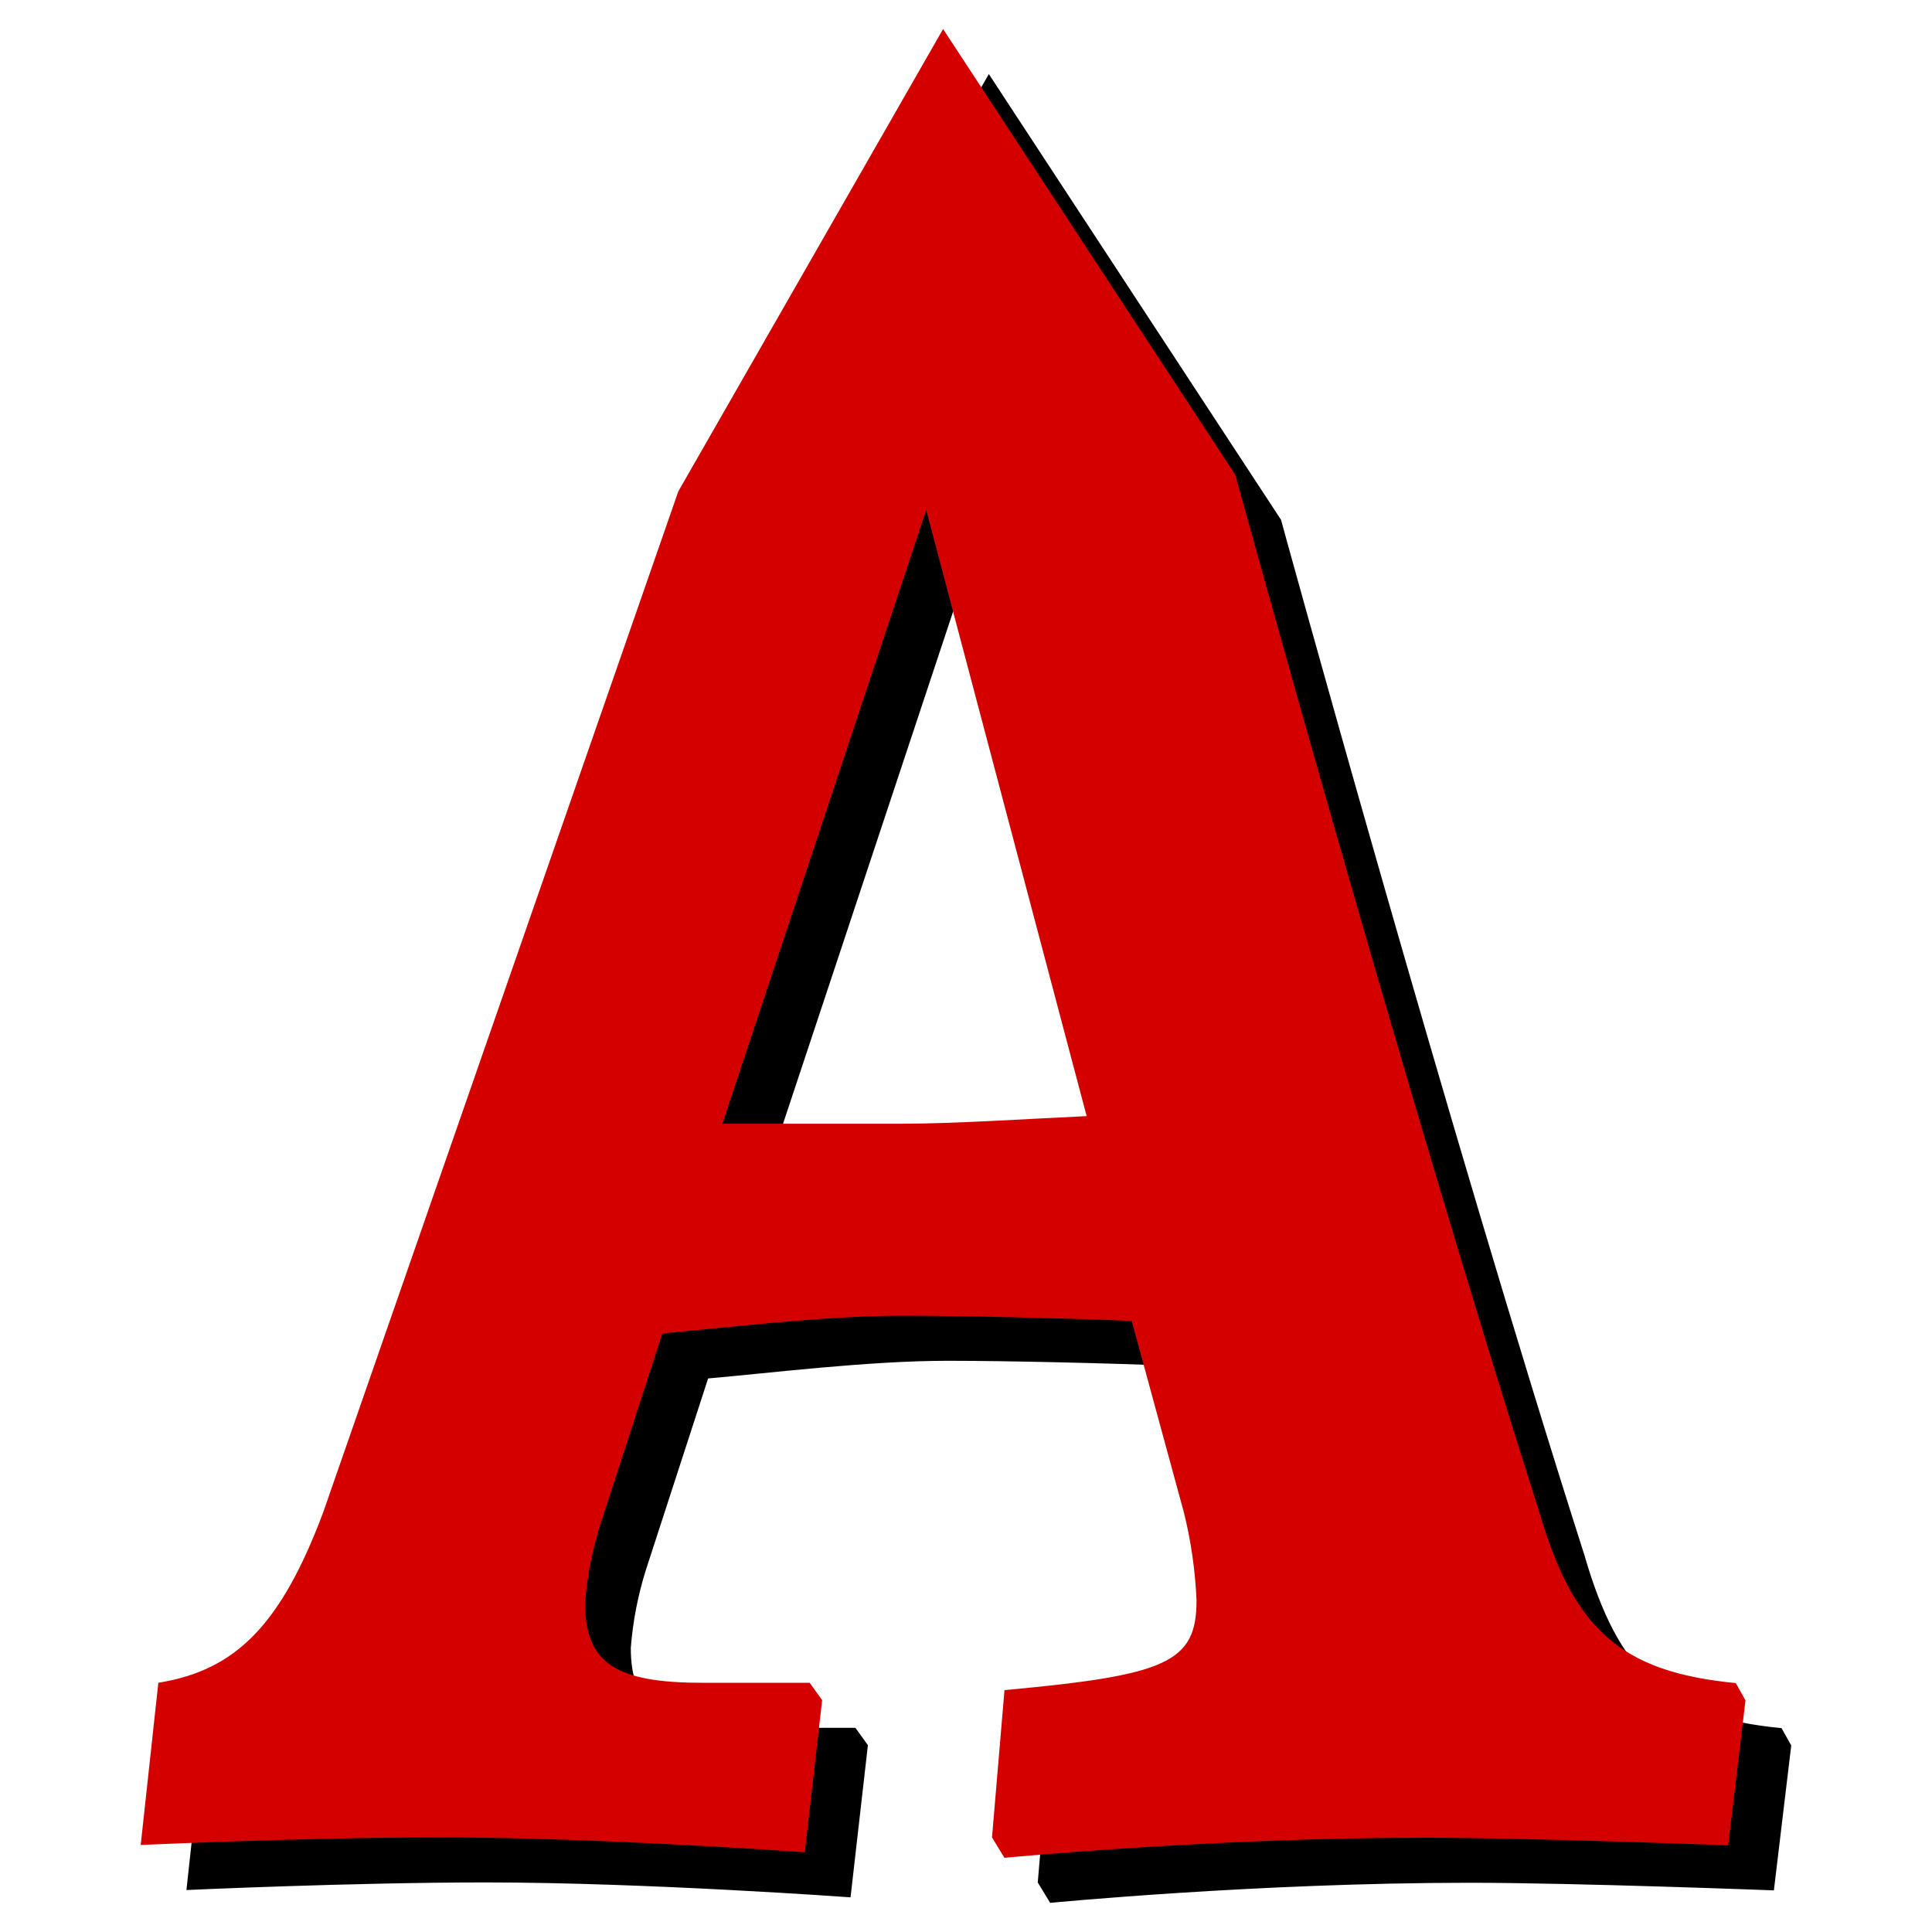
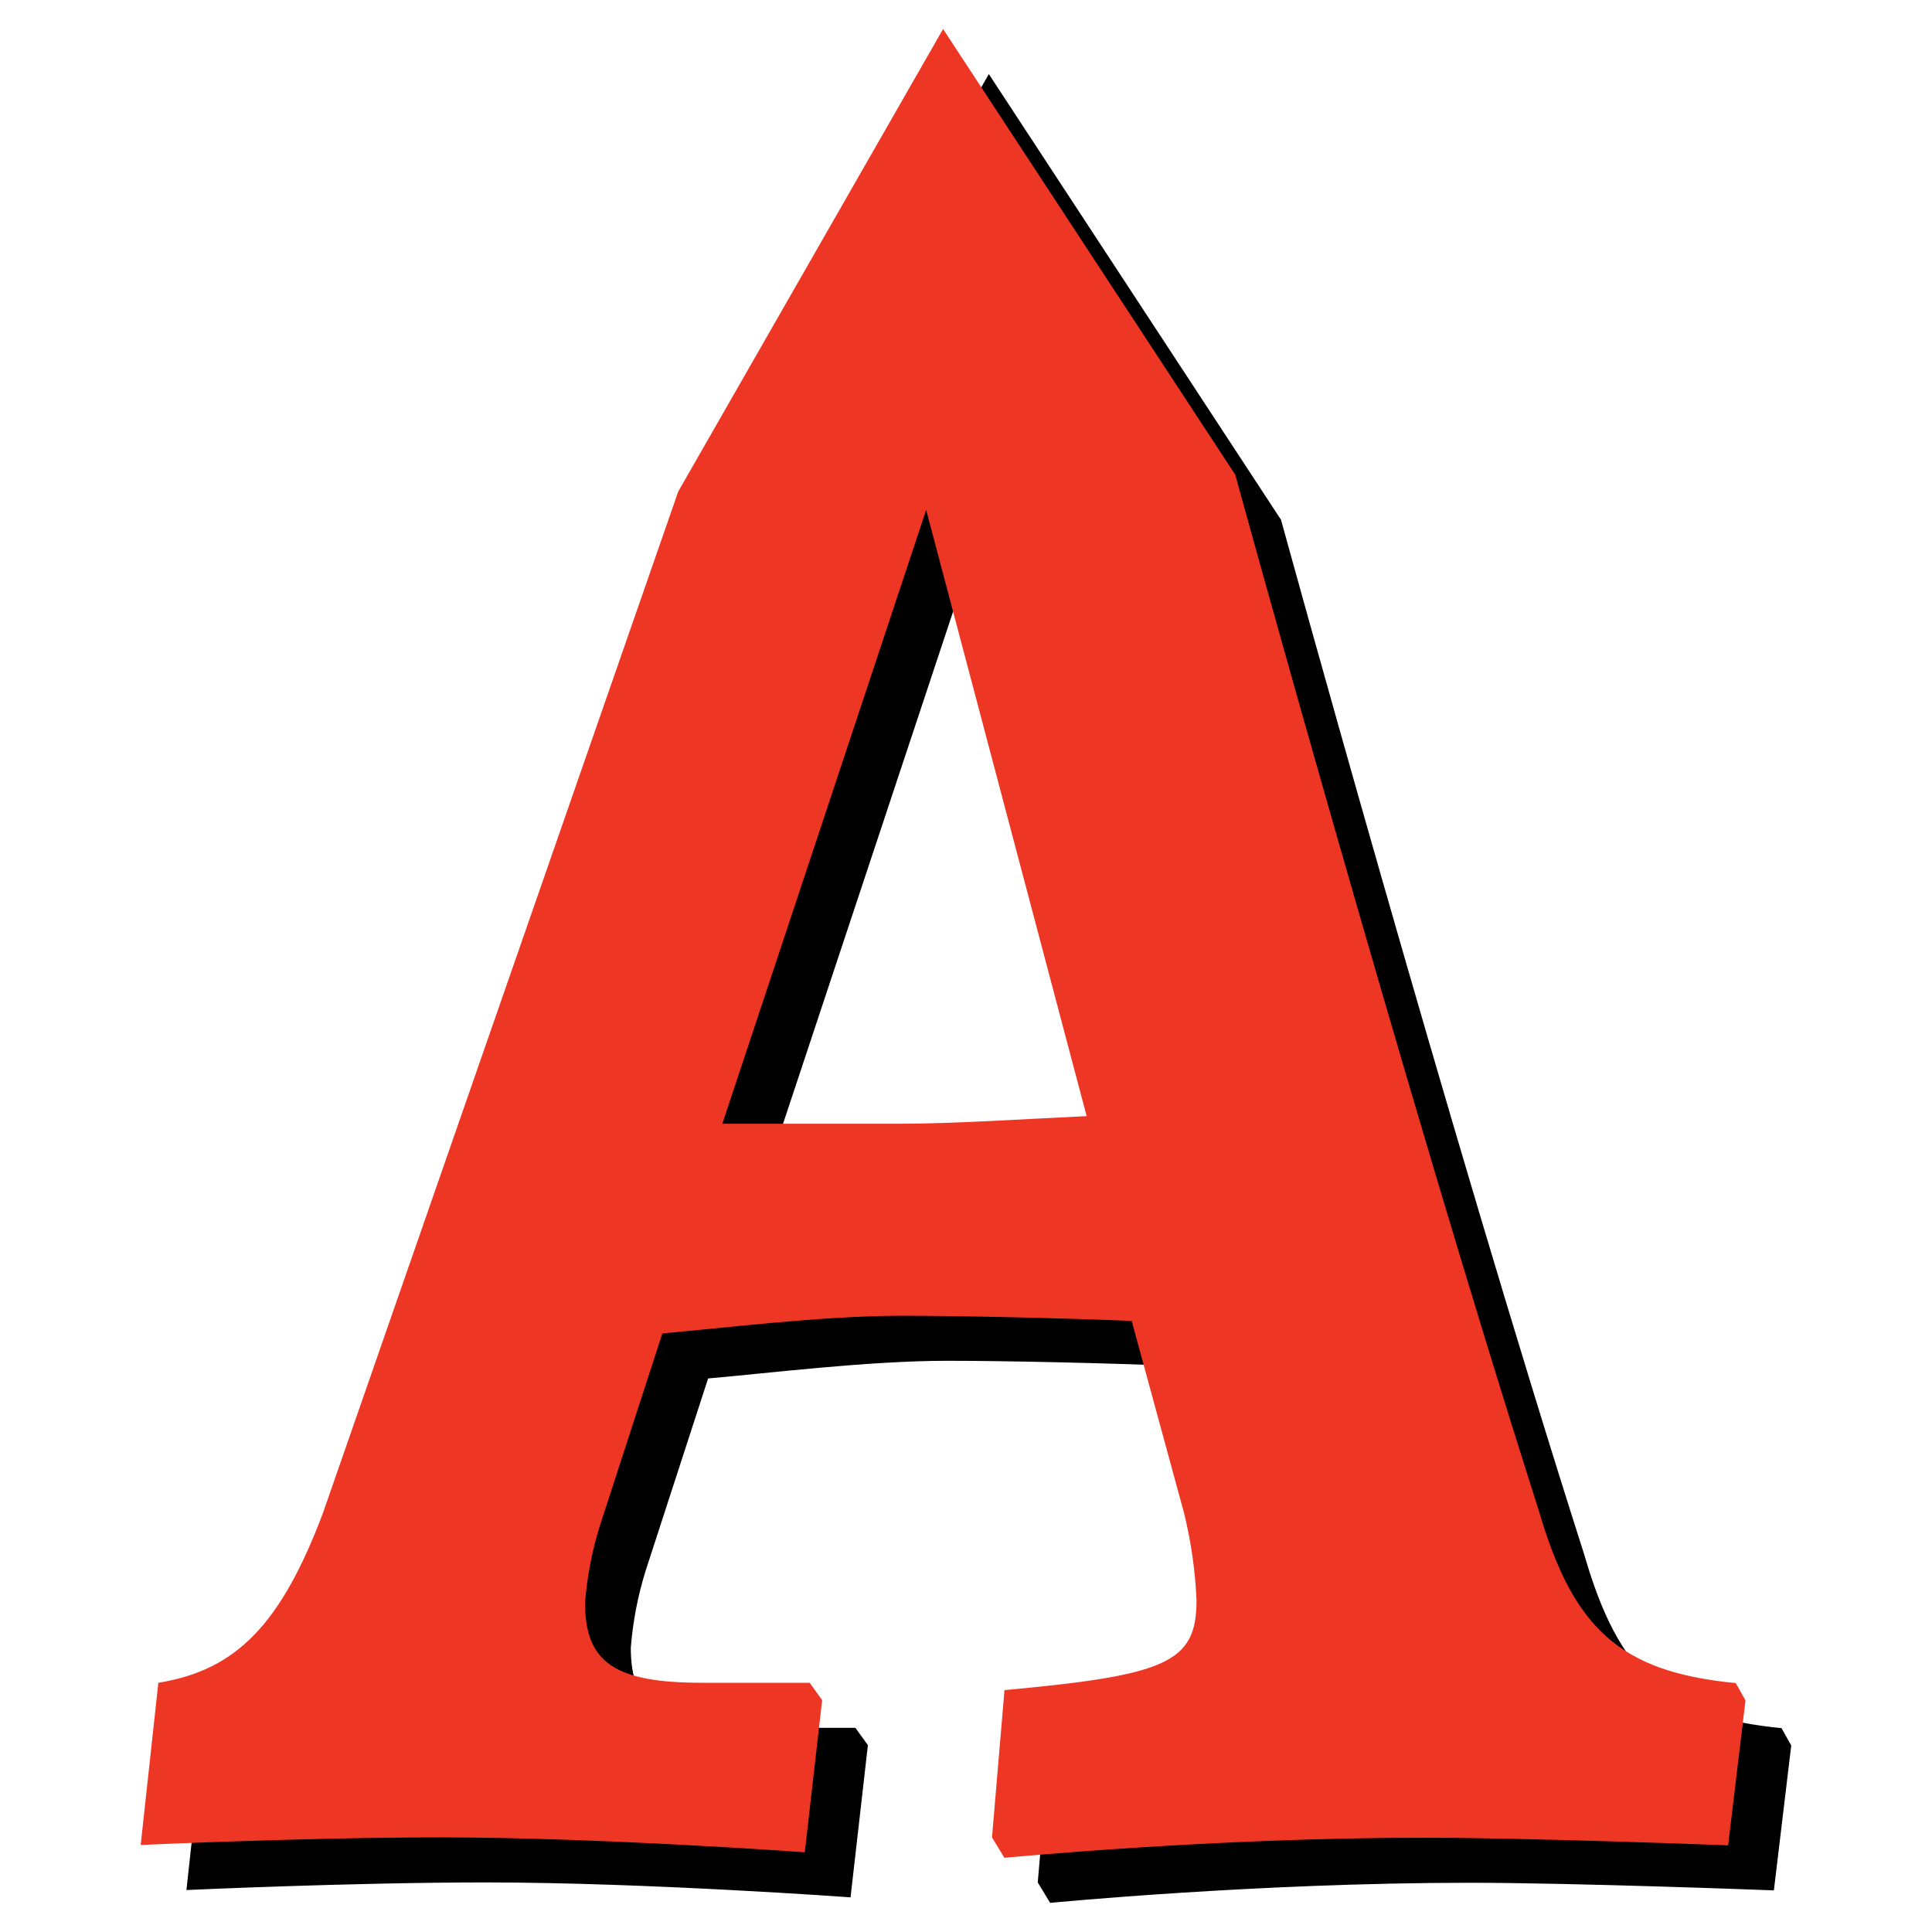
<svg xmlns="http://www.w3.org/2000/svg" width="50" height="50" version="1.1" viewBox="0 0 50 50">
  <path d="m26.857 48.718 0.323-3.812c4.198-0.386 4.97-0.709 4.97-2.323a11.491 11.491 0 0 0-0.323-2.261l-1.355-4.97c-1.677-0.072-4.396-0.135-5.947-0.135-2.063 0-4.647 0.323-6.199 0.457l-1.615 4.97a9.069 9.069 0 0 0-0.386 2c0 1.552 0.771 2.072 3.032 2.072h2.781l0.323 0.449-0.449 3.938s-5.302-0.386-9.437-0.386c-3.481 0-7.75 0.197-7.75 0.197l0.457-4.198c2-0.323 3.167-1.489 4.261-4.396l9.195-26.436 6.853-11.967 7.562 11.536s4.297 15.671 7.849 26.786c0.897 3.095 2.126 4.198 5.104 4.485l0.251 0.449-0.449 3.75s-5.104-0.197-7.885-0.197c-5.49 0-10.845 0.52-10.845 0.52zm-6.979-18.47h4.647c1.363 0 3.427-0.135 4.781-0.197l-4.153-15.689" />
-   <path d="m25.673 47.552 0.323-3.812c4.198-0.386 4.97-0.709 4.97-2.323a11.491 11.491 0 0 0-0.323-2.261l-1.355-4.97c-1.677-0.072-4.396-0.135-5.947-0.135-2.063 0-4.647 0.323-6.199 0.457l-1.615 4.97a9.069 9.069 0 0 0-0.386 2c0 1.552 0.771 2.072 3.032 2.072h2.781l0.323 0.449-0.449 3.938s-5.302-0.386-9.437-0.386c-3.481 0-7.75 0.197-7.75 0.197l0.457-4.198c2-0.323 3.167-1.489 4.261-4.396l9.195-26.436 6.853-11.967 7.562 11.536s4.297 15.671 7.849 26.786c0.897 3.095 2.126 4.198 5.104 4.485l0.251 0.449-0.449 3.75s-5.104-0.197-7.885-0.197c-5.49 0-10.845 0.52-10.845 0.52zm-6.979-18.47h4.647c1.363 0 3.427-0.135 4.781-0.197l-4.153-15.689" fill="#d40000" />
+   <path d="m25.673 47.552 0.323-3.812c4.198-0.386 4.97-0.709 4.97-2.323a11.491 11.491 0 0 0-0.323-2.261l-1.355-4.97c-1.677-0.072-4.396-0.135-5.947-0.135-2.063 0-4.647 0.323-6.199 0.457l-1.615 4.97a9.069 9.069 0 0 0-0.386 2c0 1.552 0.771 2.072 3.032 2.072h2.781l0.323 0.449-0.449 3.938s-5.302-0.386-9.437-0.386c-3.481 0-7.75 0.197-7.75 0.197l0.457-4.198c2-0.323 3.167-1.489 4.261-4.396l9.195-26.436 6.853-11.967 7.562 11.536s4.297 15.671 7.849 26.786c0.897 3.095 2.126 4.198 5.104 4.485l0.251 0.449-0.449 3.75s-5.104-0.197-7.885-0.197c-5.49 0-10.845 0.52-10.845 0.52zm-6.979-18.47h4.647c1.363 0 3.427-0.135 4.781-0.197l-4.153-15.689" fill="#ee3625" />
</svg>
